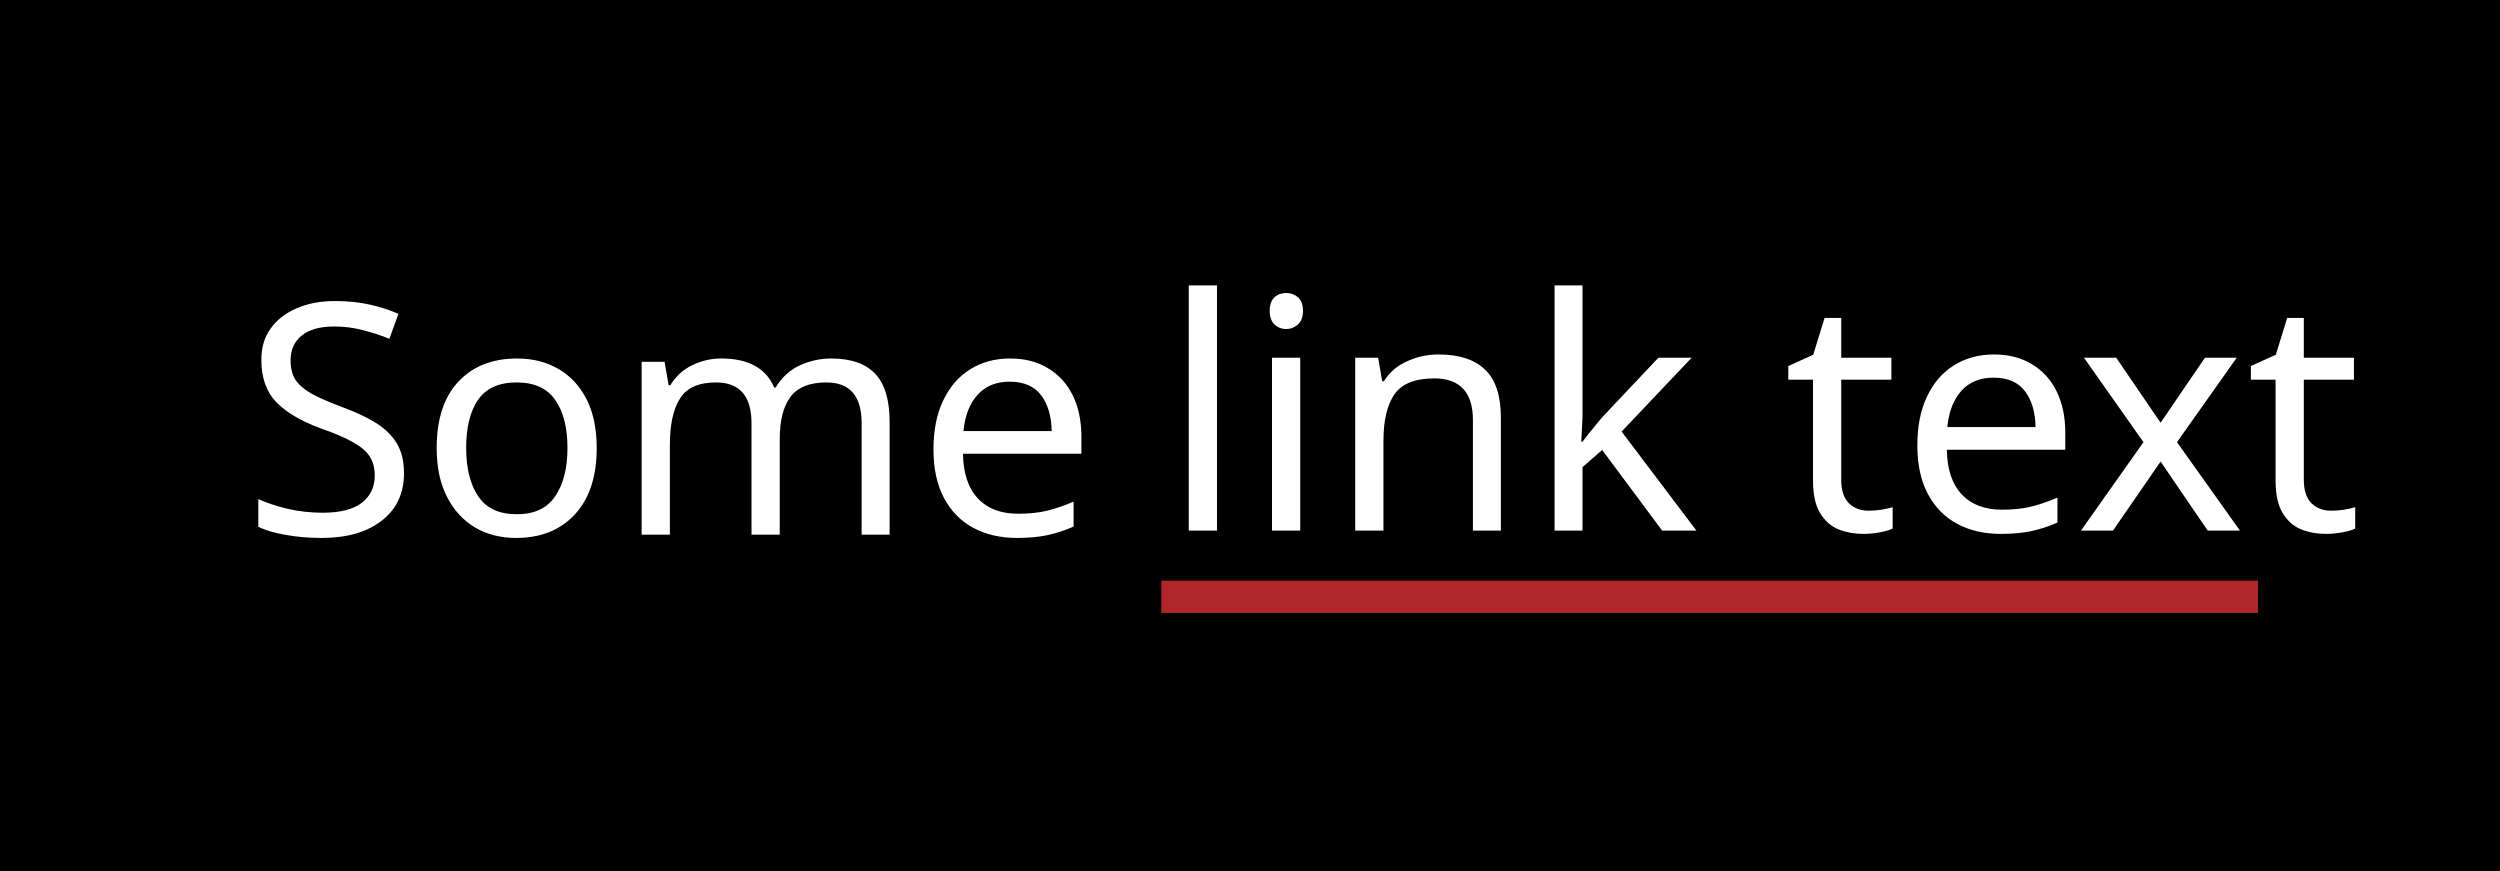
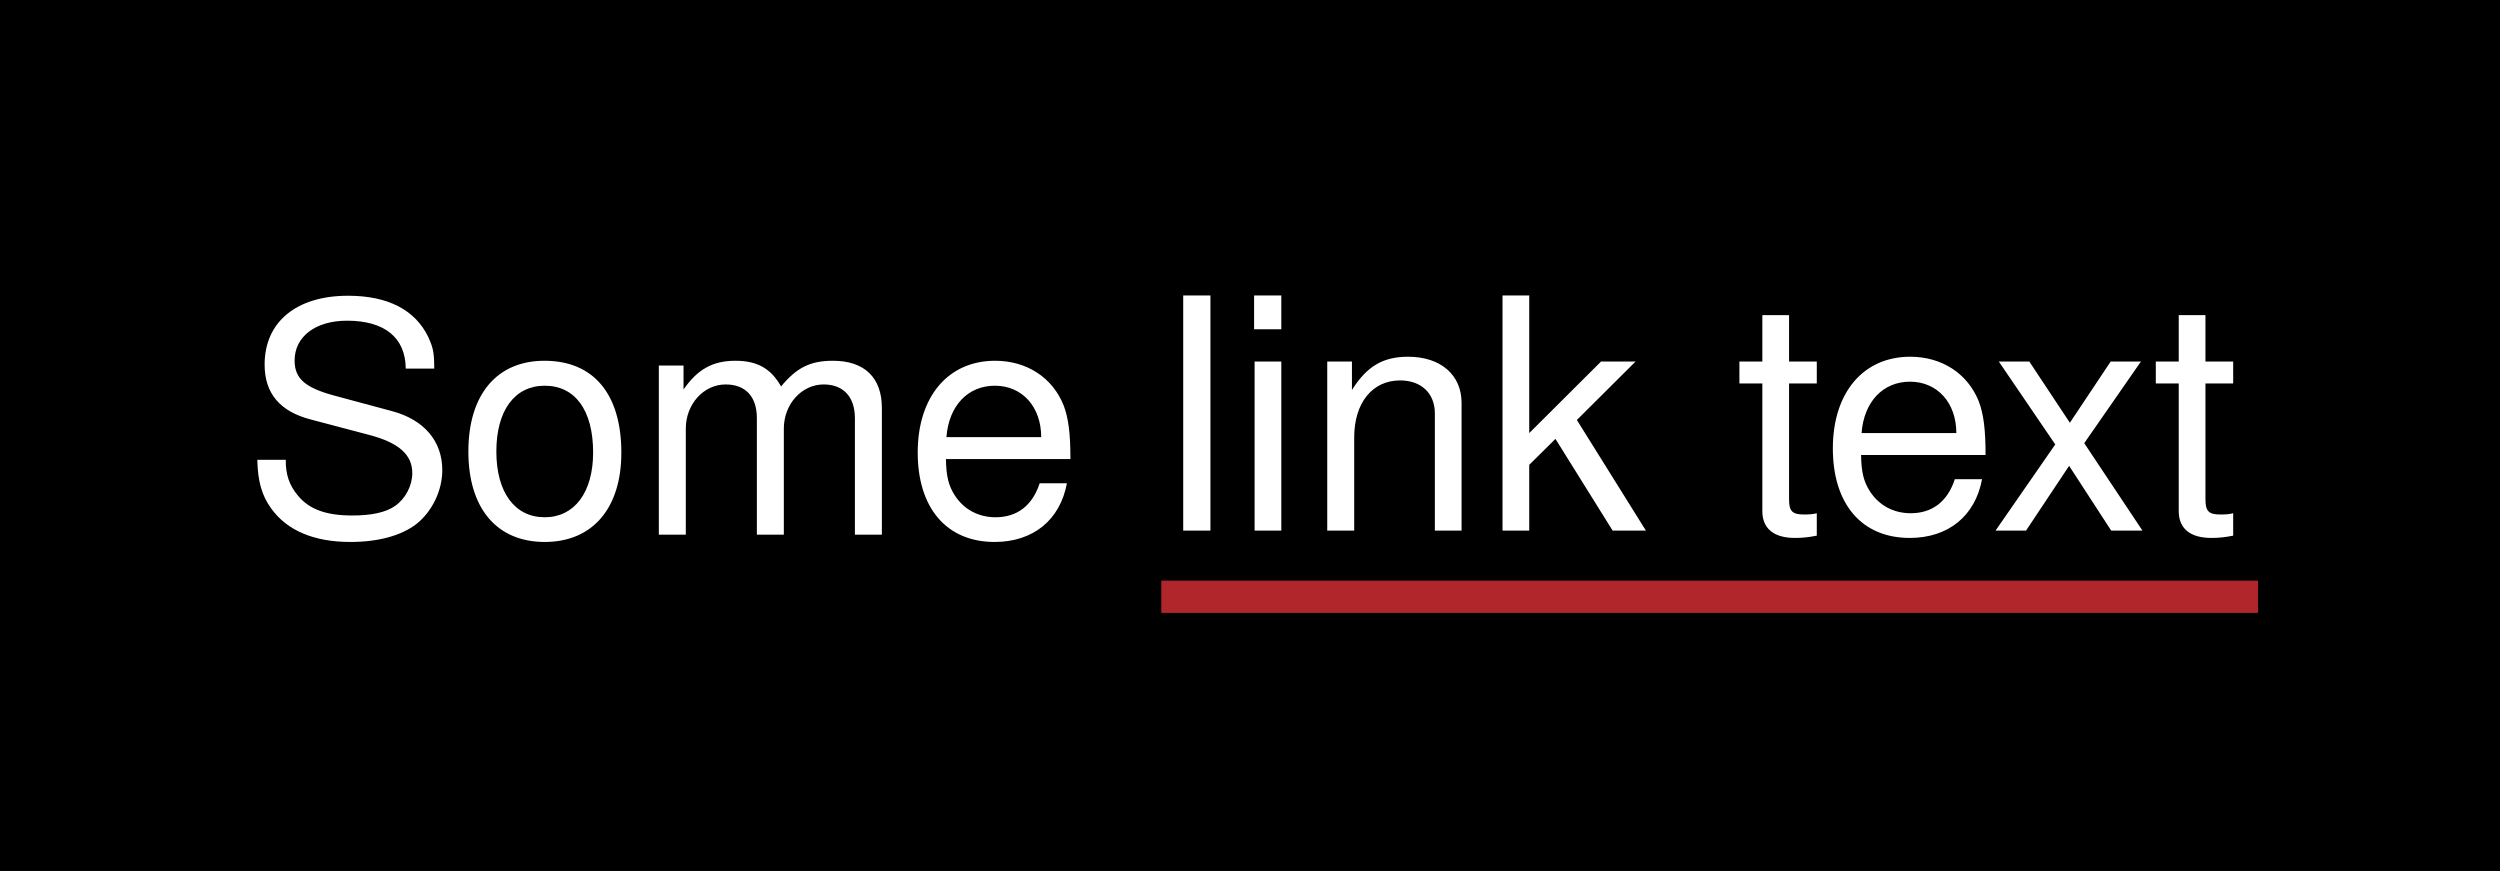
<svg xmlns="http://www.w3.org/2000/svg" role="image img" width="155" height="54" viewBox="0 0 155 54" fill="none">
  <rect width="155" height="54" fill="black" />
-   <text fill="white" style="white-space: pre" font-family="sans-serif" font-size="20">
+   <text fill="white" style="white-space: pre" font-family="Helvetica" font-size="20">
    <tspan x="15" y="33.149">Some</tspan>
  </text>
-   <text fill="white" style="white-space: pre" font-family="sans-serif" font-size="20">
+   <text fill="white" style="white-space: pre" font-family="Helvetica" font-size="20">
    <tspan x="72" y="32.899">link text</tspan>
  </text>
  <rect x="72" y="36" width="68" height="2" fill="#B1262B" />
</svg>
